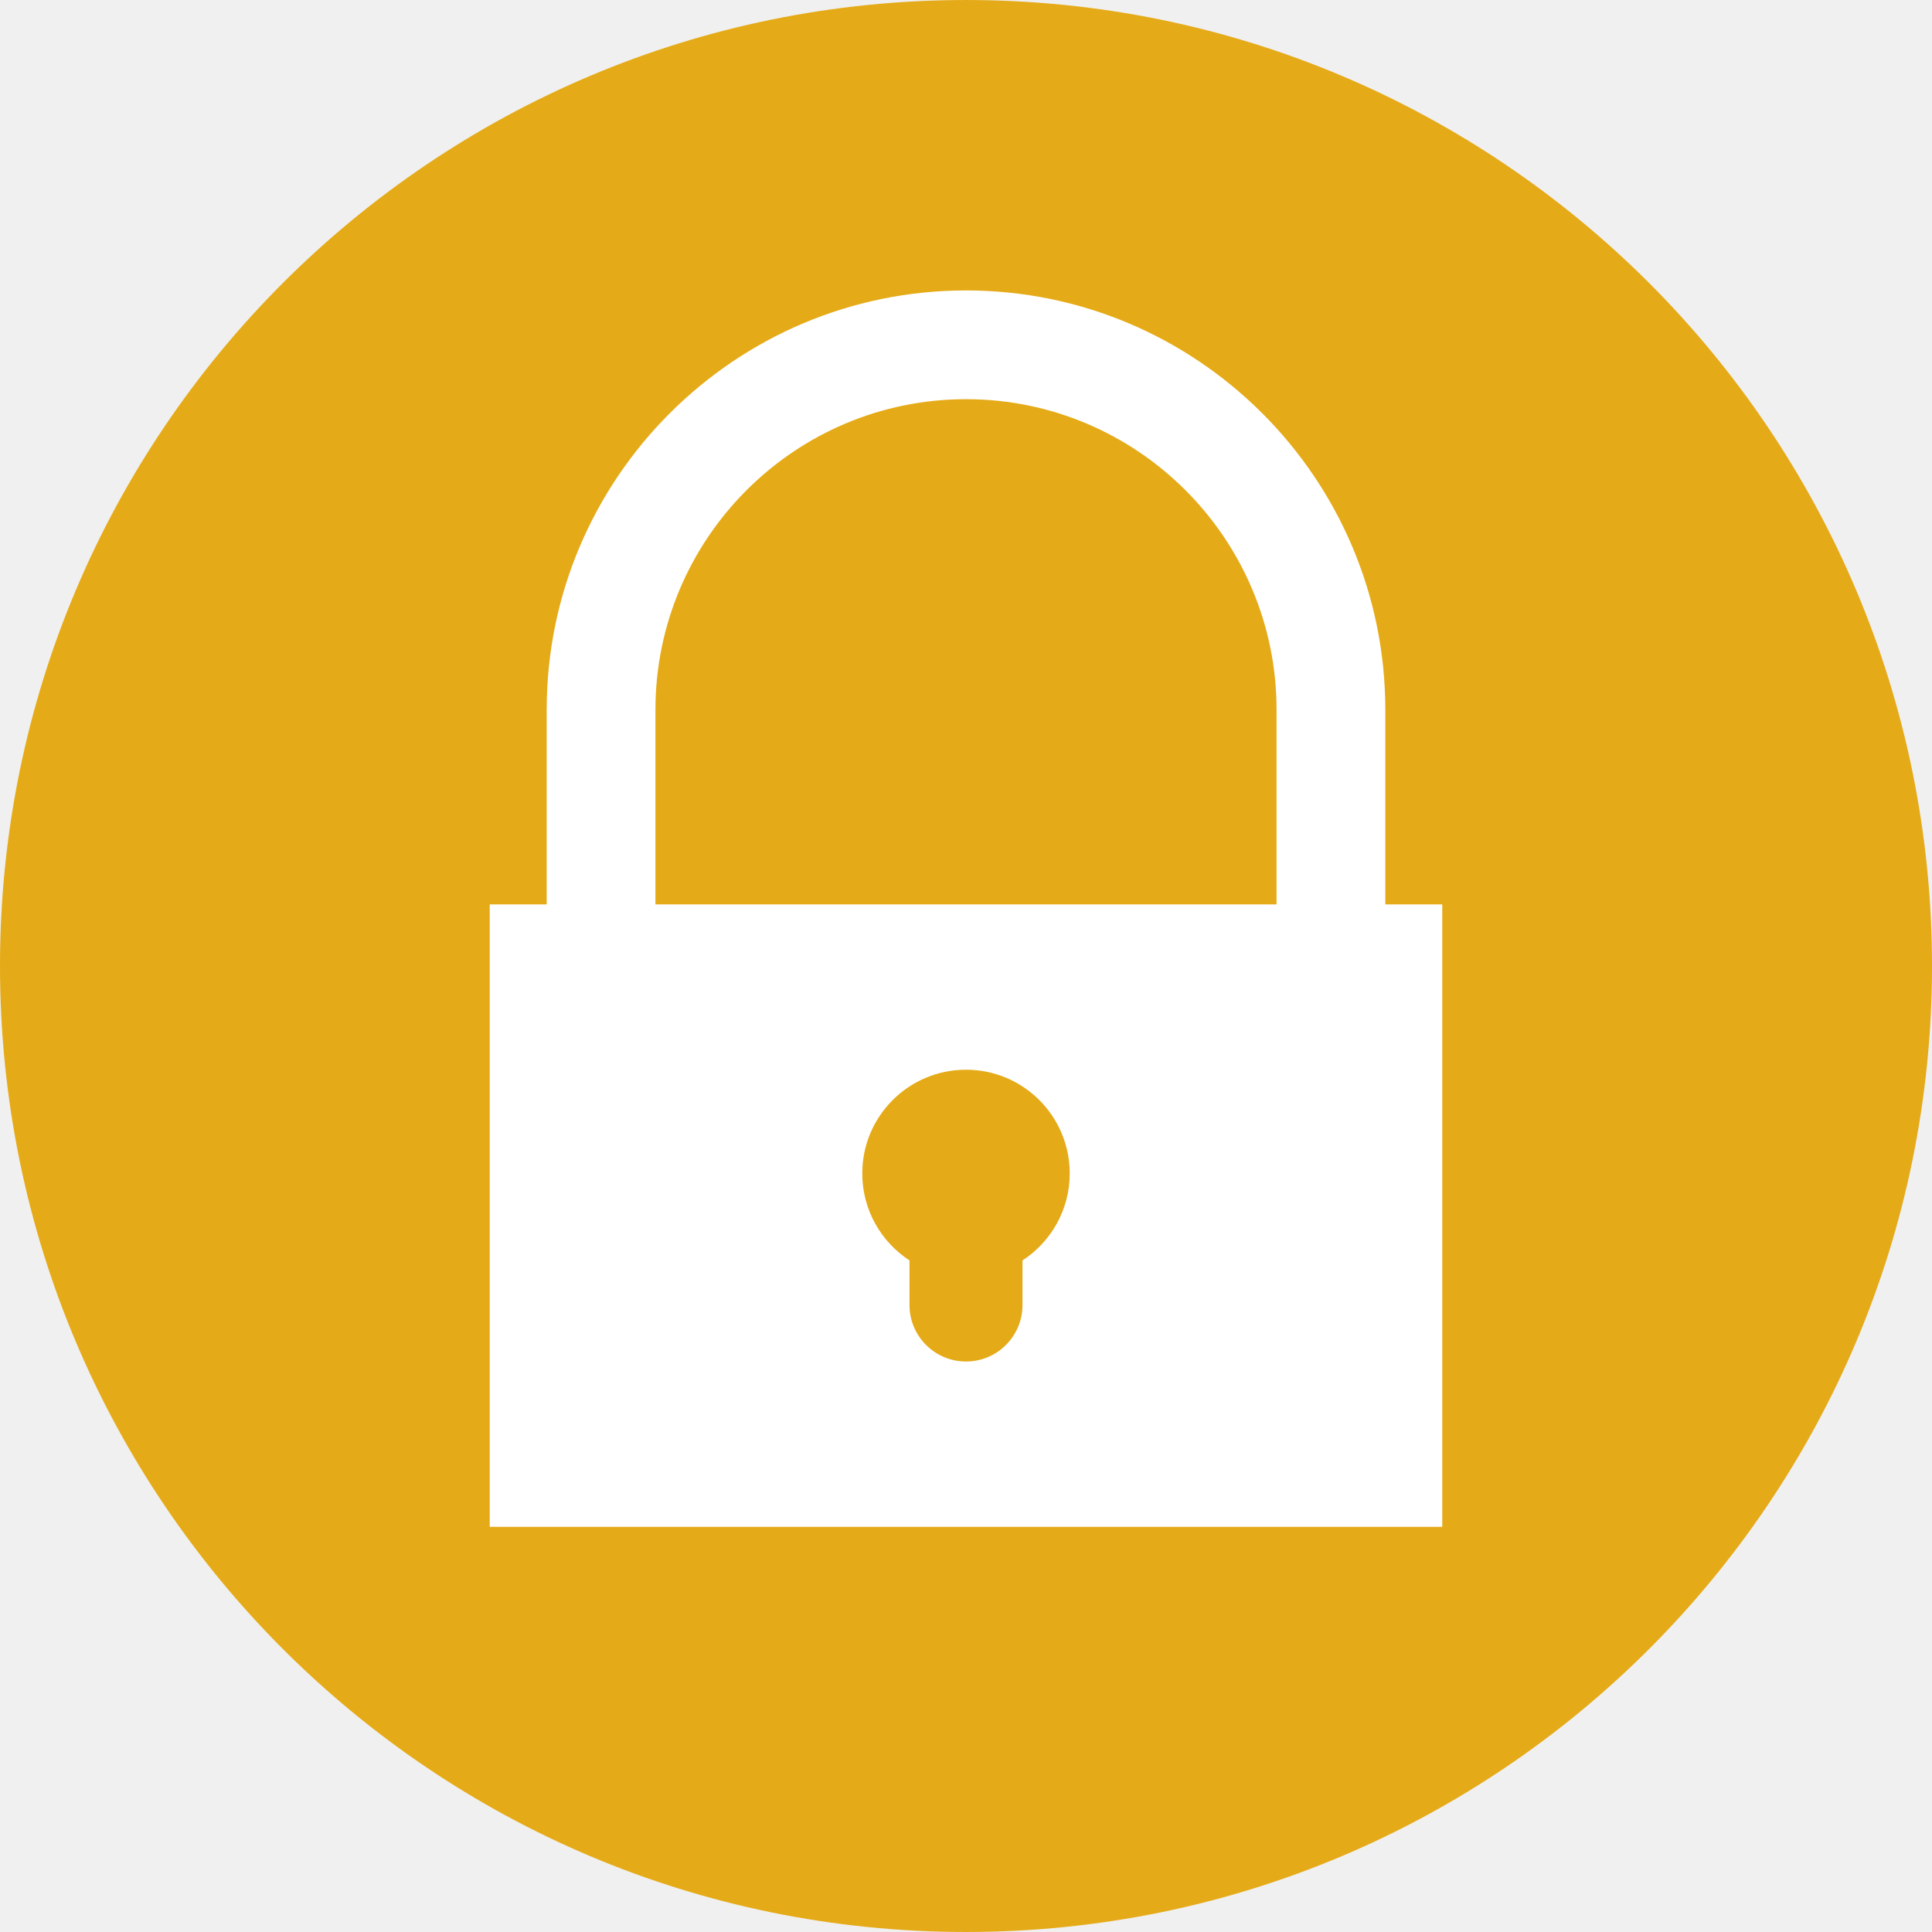
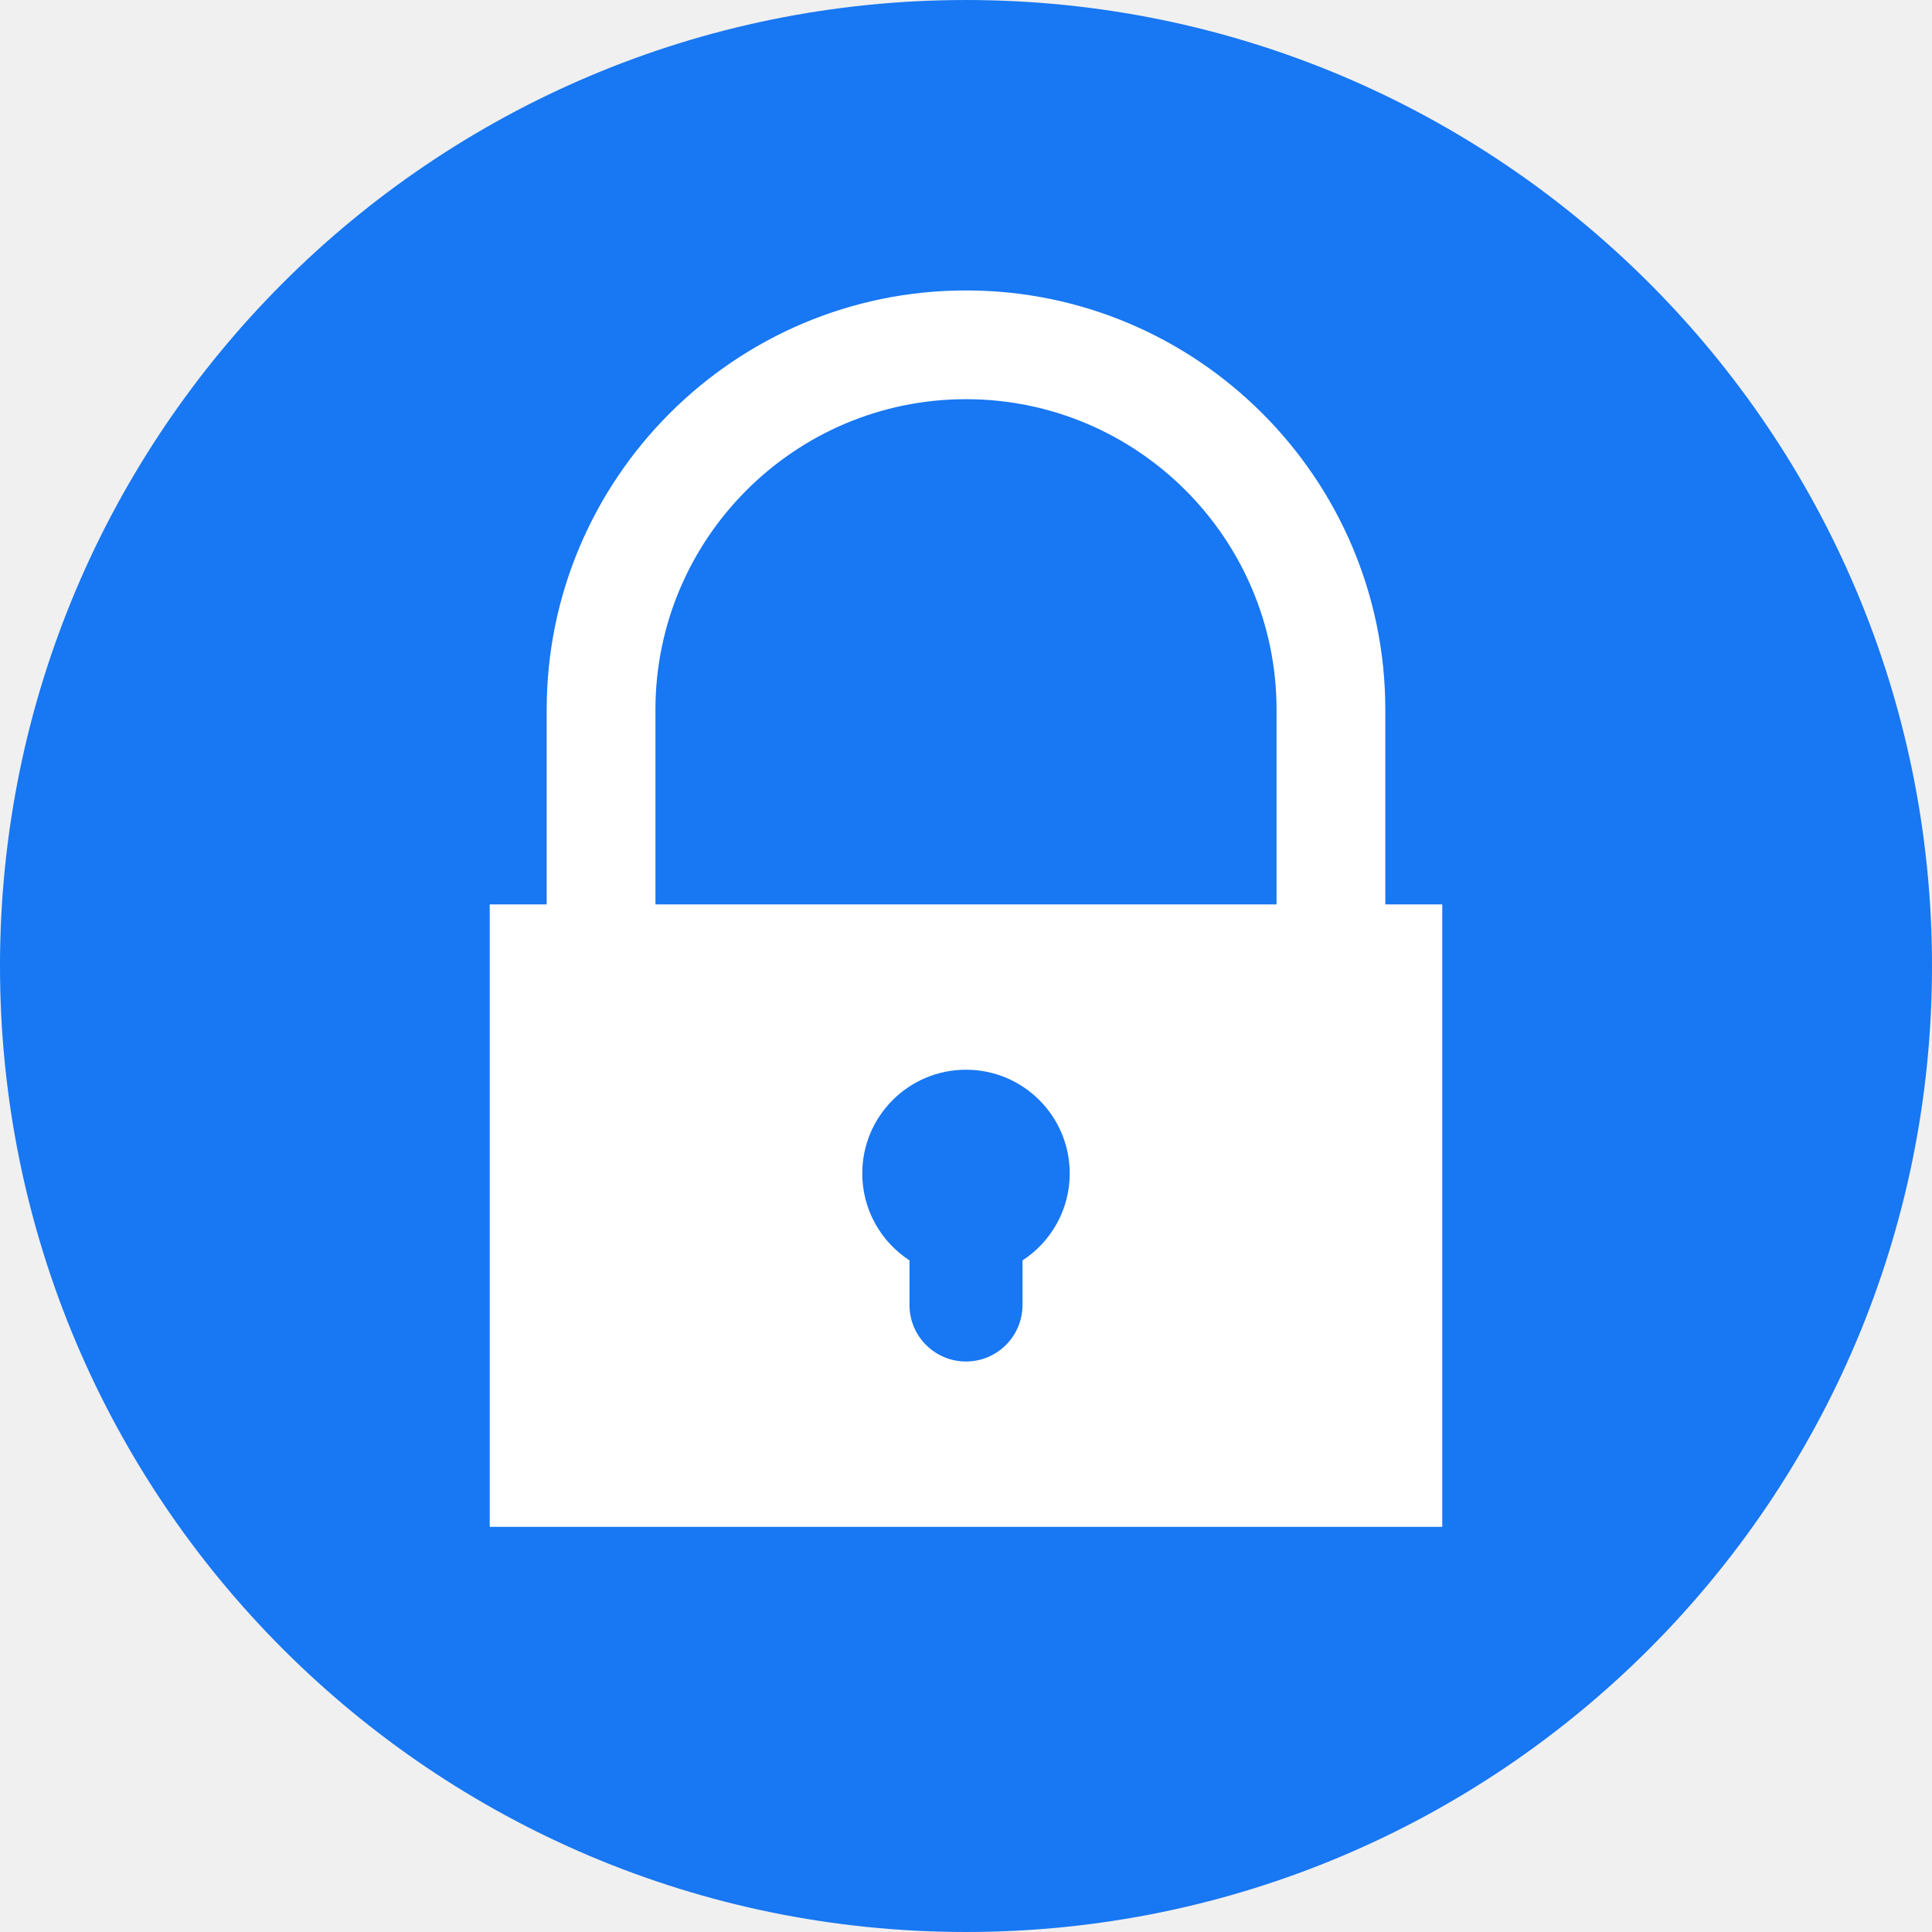
<svg xmlns="http://www.w3.org/2000/svg" version="1.1" id="Layer_1" x="0px" y="0px" viewBox="0 0 496.156 496.156" style="enable-background:new 0 0 496.156 496.156;" xml:space="preserve">
-   <path style="fill:#E5AA17;" d="M0,248.08C0,111.06,111.069,0.002,248.074,0.002c137.013,0,248.082,111.059,248.082,248.078  c0,137.005-111.069,248.074-248.082,248.074C111.069,496.154,0,385.085,0,248.08z" />
-   <g>
-     <rect x="125.768" y="232.258" style="fill:#FFFFFF;" width="244.62" height="159.85" />
-     <path style="fill:#FFFFFF;" d="M341.796,332.218c-7.712,0-13.964-6.252-13.964-13.964V182.269   c0-43.977-35.778-79.755-79.754-79.755s-79.754,35.778-79.754,79.755v135.984c0,7.712-6.252,13.964-13.964,13.964   s-13.964-6.252-13.964-13.964V182.269c0-59.376,48.306-107.683,107.682-107.683S355.76,122.893,355.76,182.269v135.984   C355.76,325.966,349.508,332.218,341.796,332.218z" />
+   <defs id="defs45" />
+   <path style="fill:#1877f2;fill-opacity:1" d="M0,248.08C0,111.06,111.069,0.002,248.074,0.002c137.013,0,248.082,111.059,248.082,248.078  c0,137.005-111.069,248.074-248.082,248.074C111.069,496.154,0,385.085,0,248.08z" id="path2" />
+   <g id="g8">
+     <rect x="125.768" y="232.258" style="fill:#FFFFFF;" width="244.62" height="159.85" id="rect4" />
+     <path style="fill:#FFFFFF;" d="M341.796,332.218c-7.712,0-13.964-6.252-13.964-13.964V182.269   c0-43.977-35.778-79.755-79.754-79.755s-79.754,35.778-79.754,79.755v135.984c0,7.712-6.252,13.964-13.964,13.964   s-13.964-6.252-13.964-13.964V182.269c0-59.376,48.306-107.683,107.682-107.683S355.76,122.893,355.76,182.269v135.984   C355.76,325.966,349.508,332.218,341.796,332.218z" id="path6" />
  </g>
-   <path style="fill:#E5AA17;" d="M274.717,301.354c0-14.715-11.926-26.64-26.639-26.64c-14.712,0-26.639,11.925-26.639,26.64  c0,9.356,4.83,17.582,12.128,22.334c0,4.242,0,9.407,0,11.45c0,8.015,6.496,14.509,14.51,14.509c8.014,0,14.51-6.494,14.51-14.509  c0-2.043,0-7.207,0-11.45C269.887,318.937,274.717,310.711,274.717,301.354z" />
-   <g>
+   <path style="fill:#1877f2;fill-opacity:1" d="M274.717,301.354c0-14.715-11.926-26.64-26.639-26.64c-14.712,0-26.639,11.925-26.639,26.64  c0,9.356,4.83,17.582,12.128,22.334c0,4.242,0,9.407,0,11.45c0,8.015,6.496,14.509,14.51,14.509c8.014,0,14.51-6.494,14.51-14.509  c0-2.043,0-7.207,0-11.45C269.887,318.937,274.717,310.711,274.717,301.354z" id="path10" />
+   <g id="g12">
</g>
-   <g>
+   <g id="g14">
</g>
-   <g>
+   <g id="g16">
</g>
-   <g>
+   <g id="g18">
</g>
-   <g>
+   <g id="g20">
</g>
-   <g>
+   <g id="g22">
</g>
-   <g>
+   <g id="g24">
</g>
-   <g>
+   <g id="g26">
</g>
-   <g>
+   <g id="g28">
</g>
-   <g>
+   <g id="g30">
</g>
-   <g>
+   <g id="g32">
</g>
-   <g>
+   <g id="g34">
</g>
-   <g>
+   <g id="g36">
</g>
-   <g>
+   <g id="g38">
</g>
-   <g>
+   <g id="g40">
</g>
</svg>
